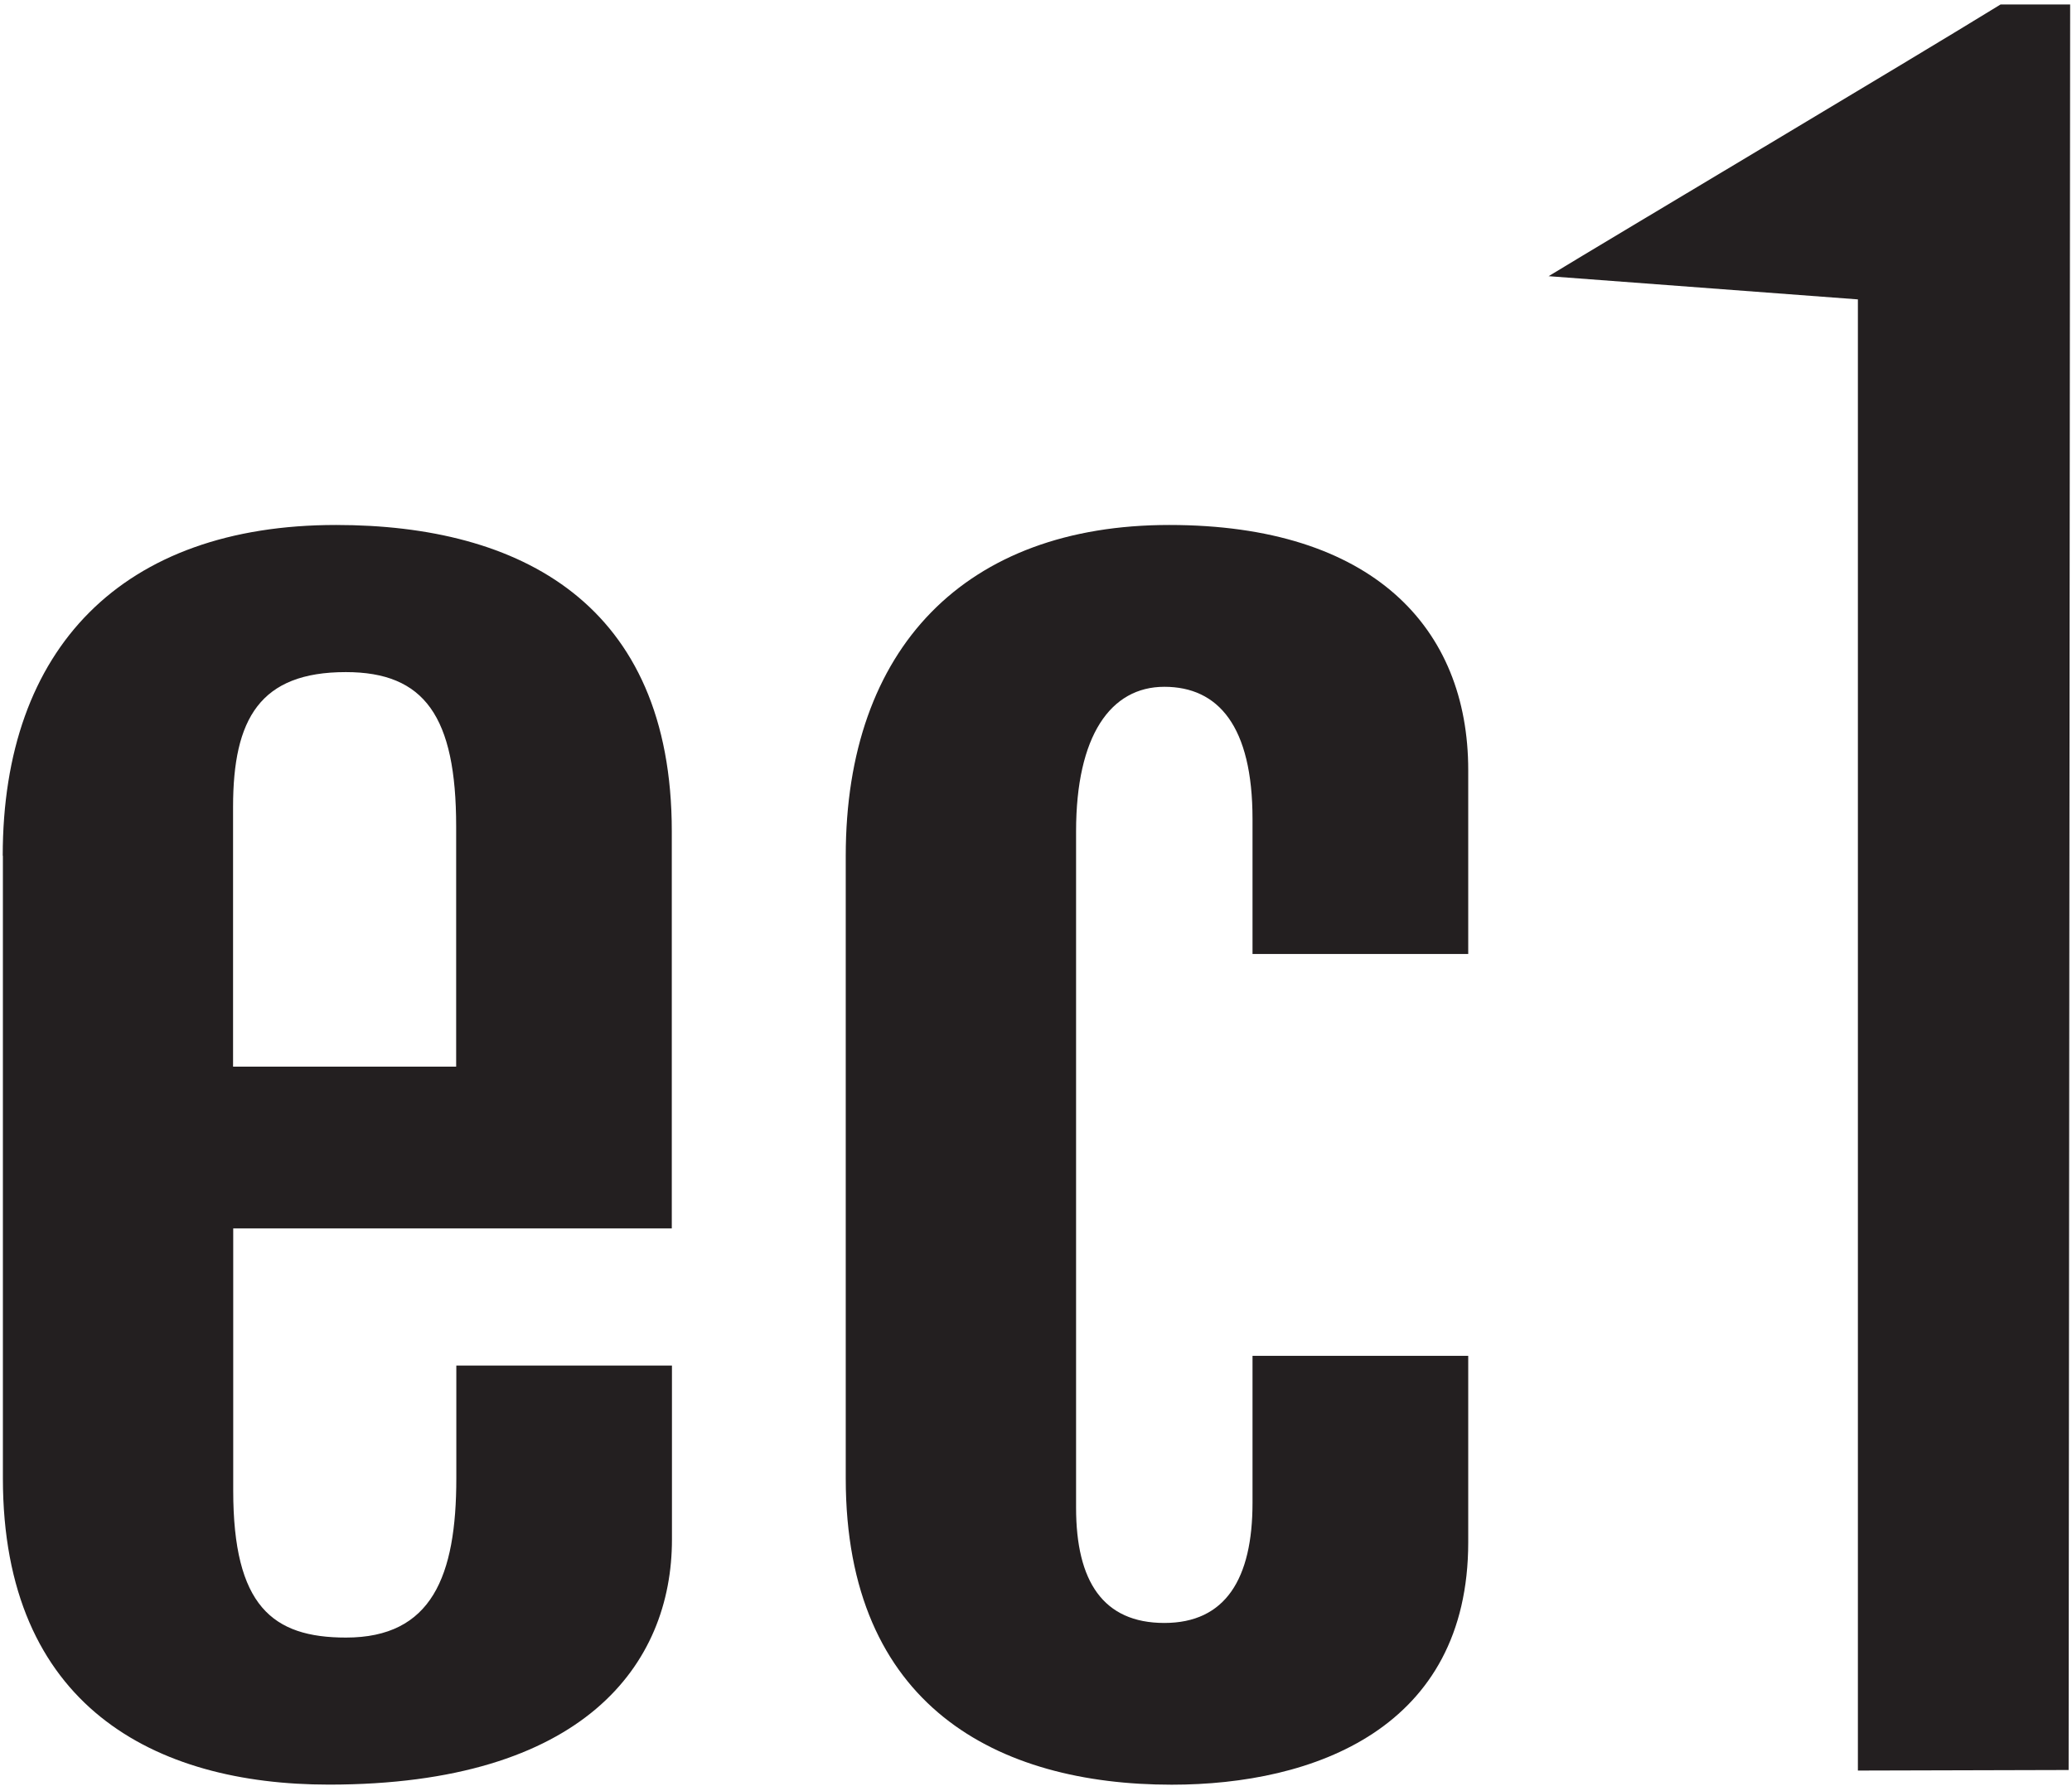
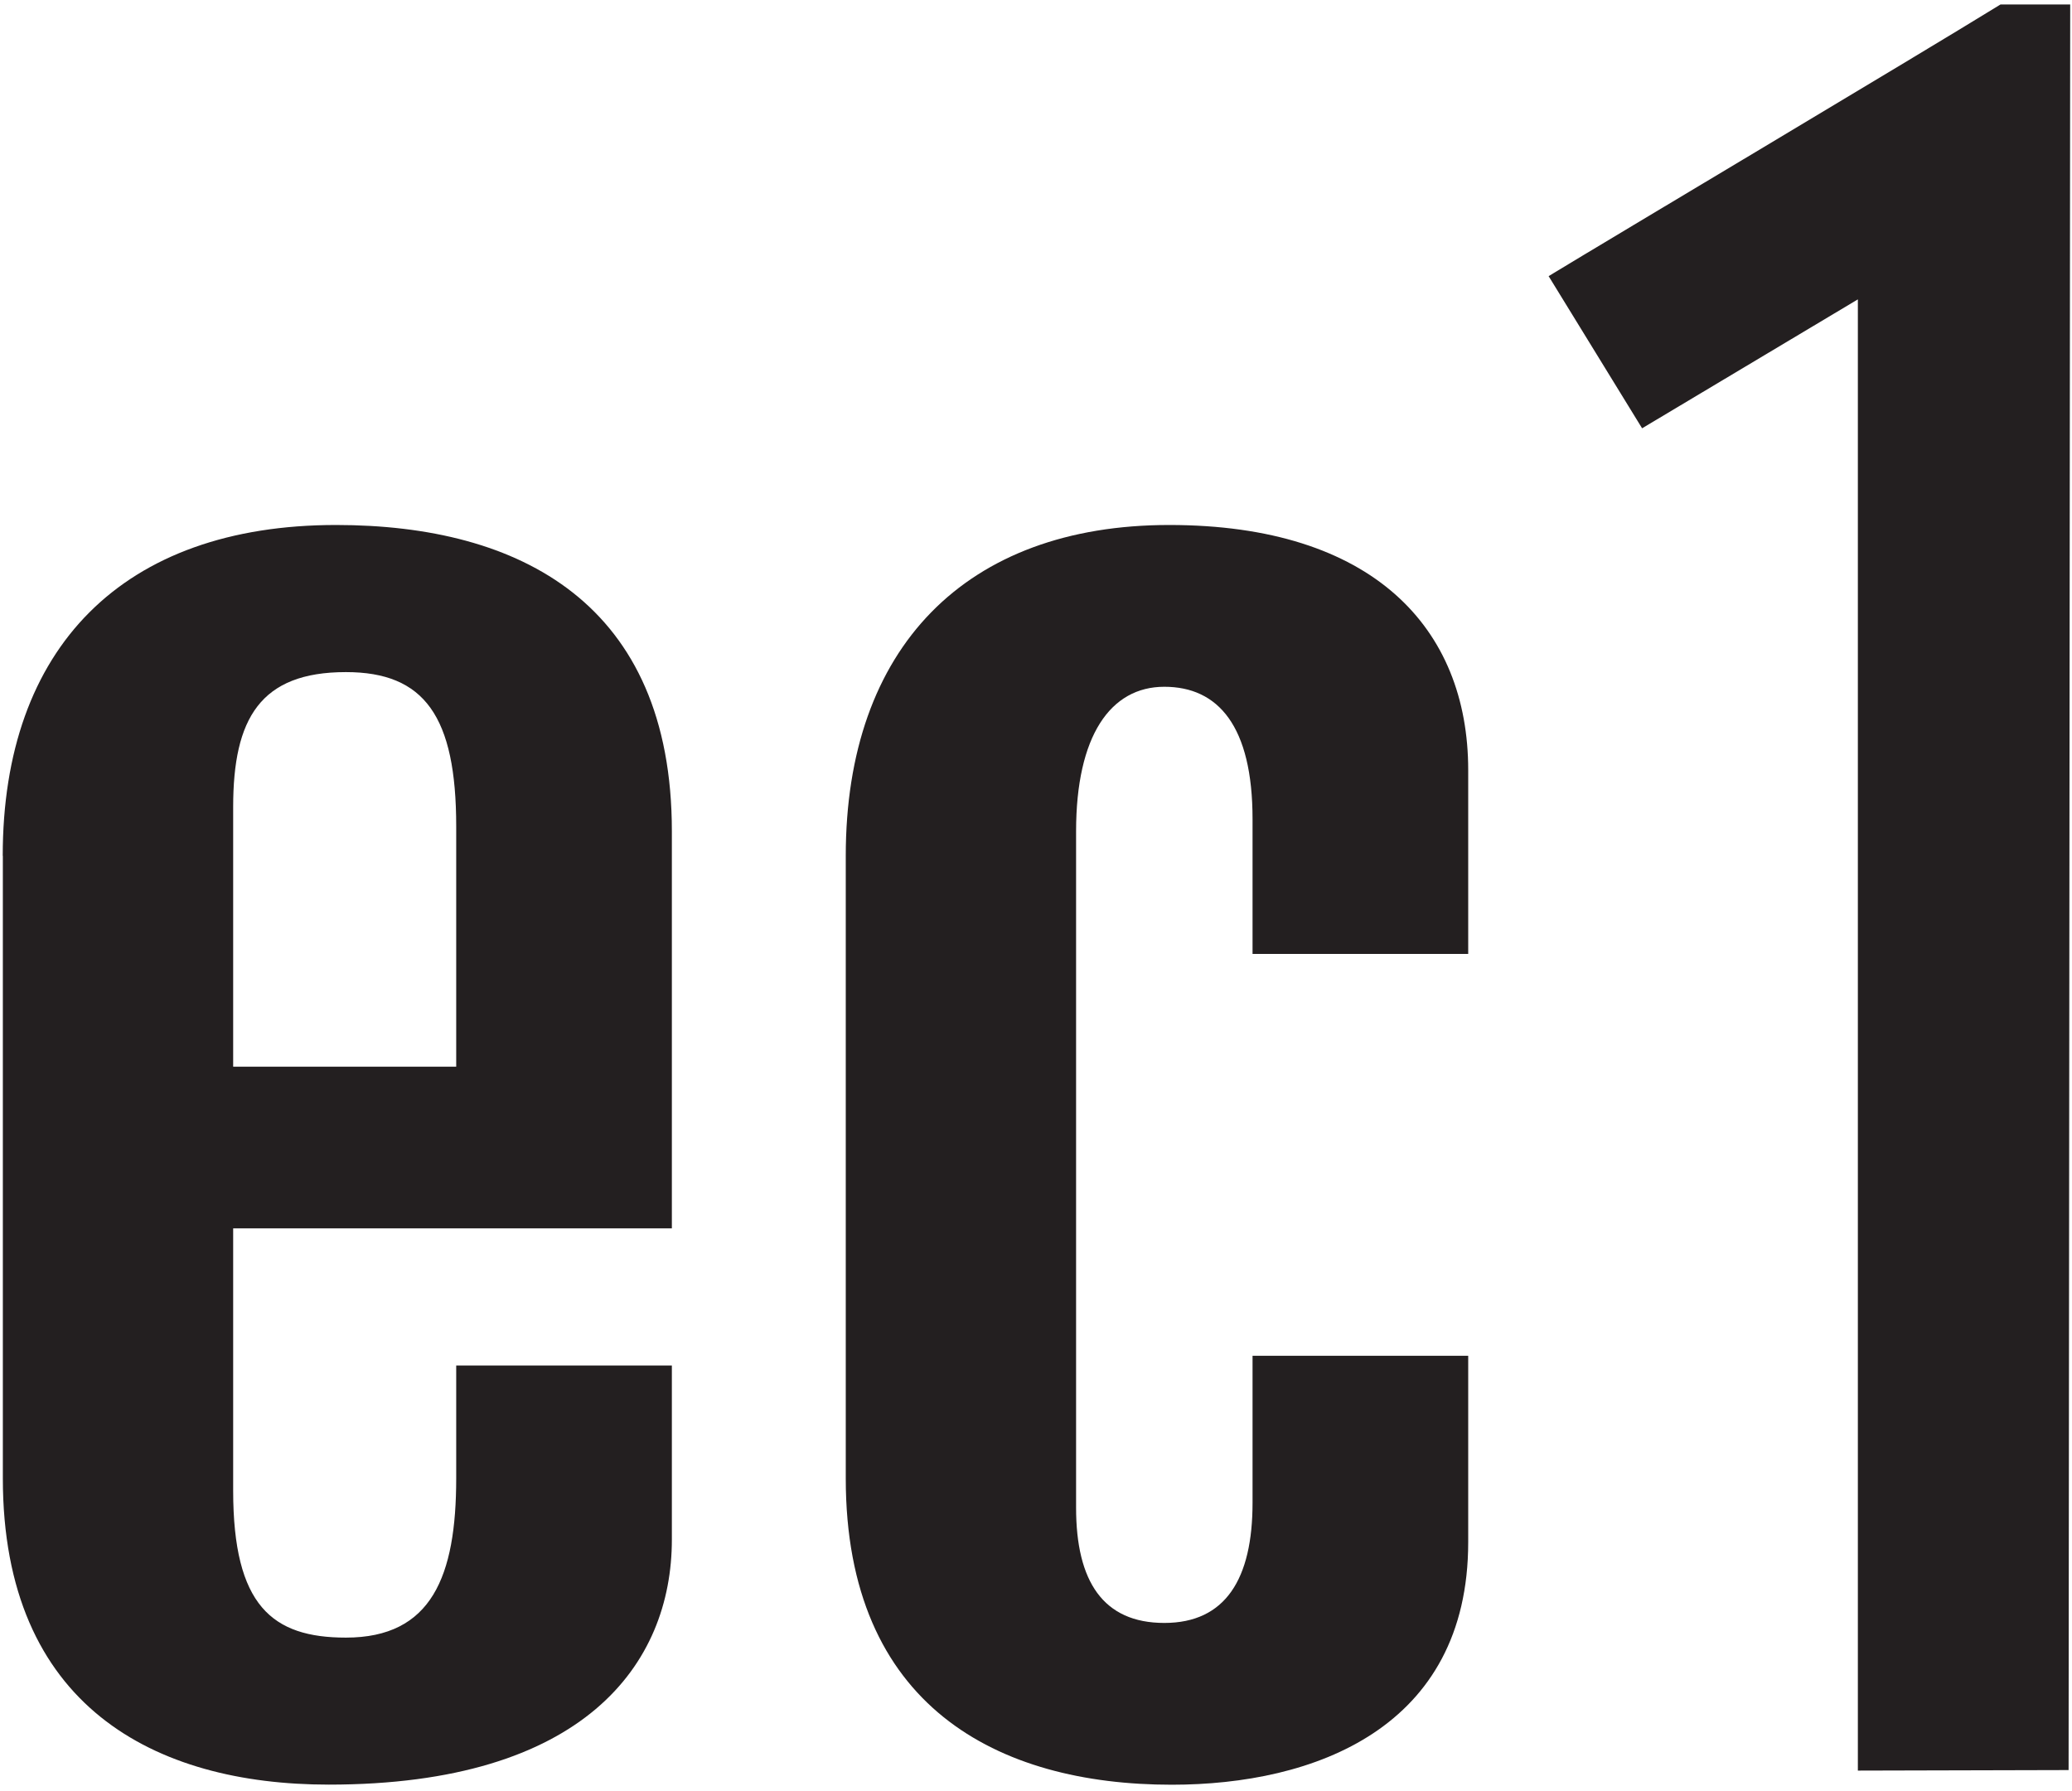
<svg xmlns="http://www.w3.org/2000/svg" width="258" height="223" viewBox="0 0 258 223" fill="#231F20">
-   <path d="M145.6 65.37c25.32 0 37.22 12.81 37.22 30.52v22.9h-26.86v-16.8c0-11.6-4.28-16.47-10.98-16.47s-10.99 6.1-10.99 18v84.22c0 9.16 3.36 14.35 10.99 14.35 7.62 0 10.98-5.5 10.98-14.96v-18.3h26.86v23.2c0 23.2-19.23 30.2-36.92 30.2-21.67 0-40.59-9.76-40.59-38.14v-77.52c0-25.93 14.95-41.2 40.28-41.2" />
-   <path fill-rule="evenodd" d="M41.85 65.37c22.89 0 41.8 9.76 41.8 38.15v49.44H29.04v32.65c0 14.35 4.88 18.3 14.04 18.3 10.68 0 13.74-7.62 13.74-19.84v-14.03h26.85v21.66c0 15.56-10.99 30.52-42.72 30.52-21.67 0-40.59-9.76-40.59-38.15v-77.51H.34c0-25.92 14.96-41.19 41.5-41.19m1.22 18.32c-10.68 0-14.04 5.8-14.04 16.79v32.34h27.78v-29.9c0-13.74-3.96-19.23-13.74-19.23" />
-   <path d="m257.58 220.4-26.24.07V37.28l-38.51-2.89C200.67 29.61 237.84 7.5 249.1.56h8.67z" />
+   <path d="M0.34 106.57C0.34 80.637 15.3 65.371 41.846 65.371C64.739 65.371 83.659 75.13 83.659 103.517V152.956H29.033V185.608C29.033 199.955 33.913 203.915 43.073 203.915C53.753 203.915 56.806 196.288 56.806 184.075V170.035H83.659V191.702C83.659 207.261 72.672 222.221 40.94 222.221C19.273 222.221 0.354 212.461 0.354 184.075V106.556L0.34 106.57ZM29.033 132.823H56.806V102.916C56.806 89.183 52.846 83.69 43.073 83.69C32.393 83.69 29.033 89.49 29.033 100.477V132.823Z" />
+   <path d="M105.312 106.57C105.312 80.637 120.258 65.371 145.591 65.371C170.924 65.371 182.817 78.184 182.817 95.89V118.783H155.964V101.997C155.964 90.397 151.684 85.517 144.978 85.517C138.271 85.517 133.991 91.623 133.991 103.517V187.742C133.991 196.901 137.351 202.088 144.978 202.088C152.604 202.088 155.964 196.595 155.964 187.128V168.822H182.817V192.022C182.817 215.221 163.591 222.234 145.898 222.234C124.231 222.234 105.312 212.475 105.312 184.088V106.57Z" />
+   <path d="M204.47 53.331L192.83 34.384C200.67 29.611 237.843 7.492 249.096 0.558H257.776L257.576 220.408L231.336 220.474V37.278" />
</svg>
